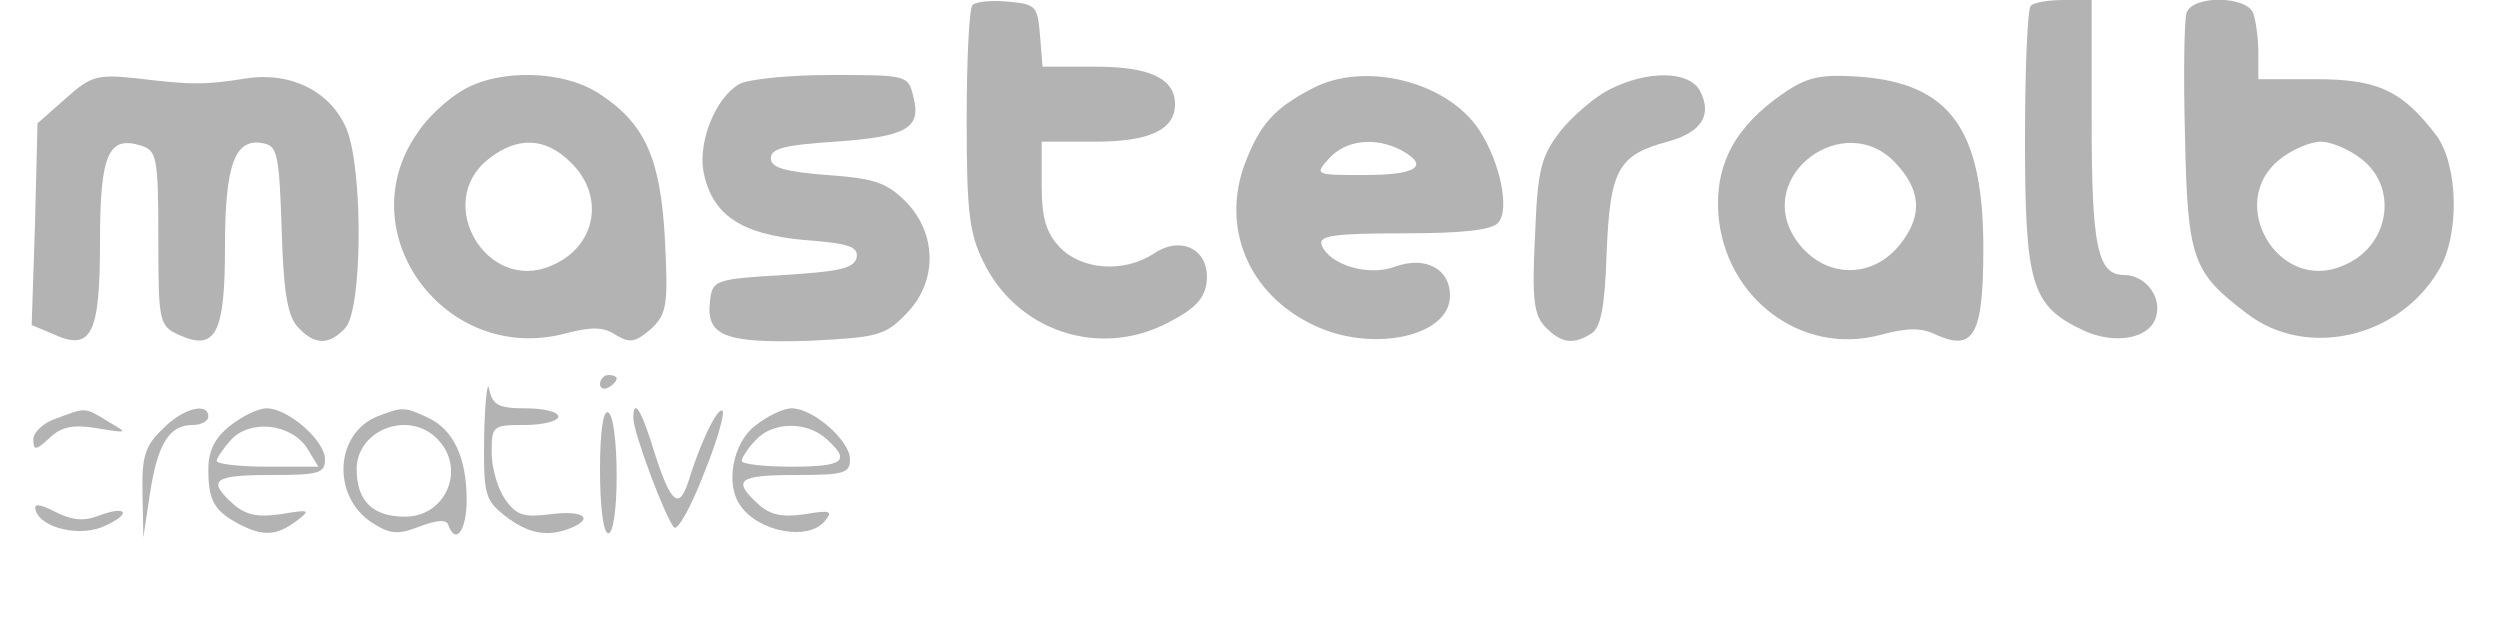
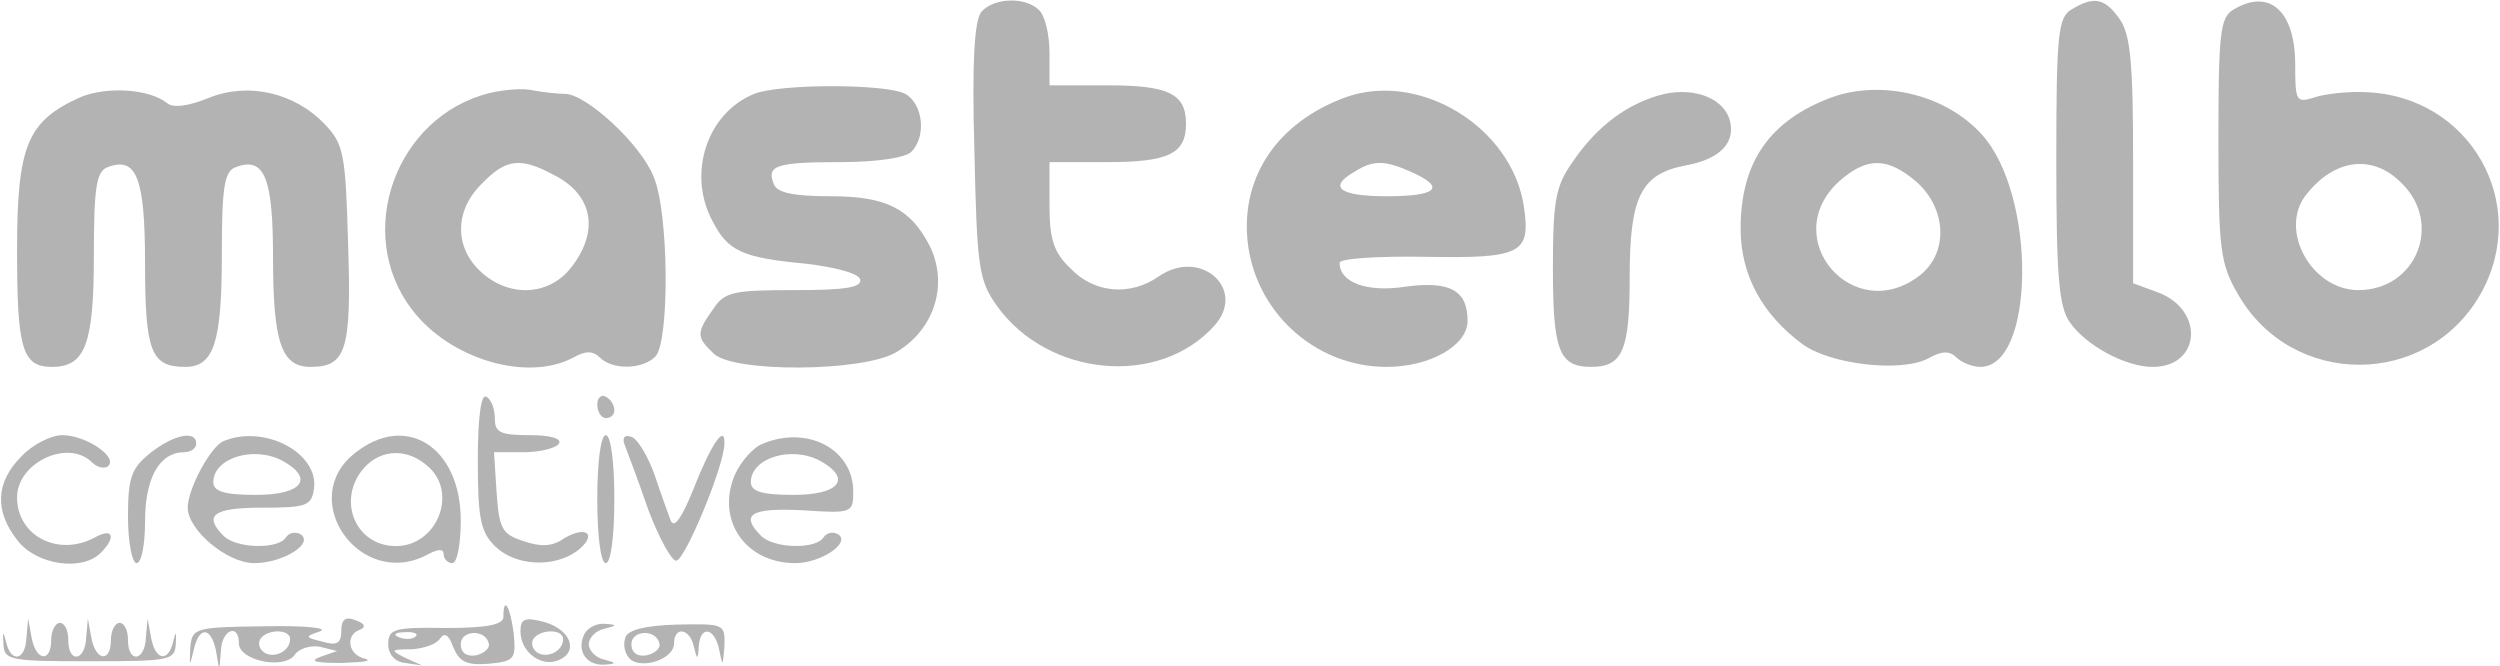
- <svg xmlns="http://www.w3.org/2000/svg" version="1.0" width="300pt" height="74pt" viewBox="0 0 300 74" preserveAspectRatio="xMidYMid meet">
-   <g transform="translate(0,74) scale(0.1,-0.1)" fill="#000000" fill-opacity="0.3" stroke="none">
-     <path d="M1167 734 c-4 -4 -7 -66 -7 -138 0 -109 3 -136 20 -170 40 -83 138 -116 220 -74 34 17 46 30 48 50 4 38 -30 56 -63 34 -36 -24 -87 -20 -113 7 -17 18 -22 36 -22 75 l0 52 64 0 c65 0 96 14 96 45 0 31 -31 45 -95 45 l-64 0 -3 38 c-3 35 -5 37 -38 40 -20 2 -39 0 -43 -4z" />
-     <path d="M2437 733 c-4 -3 -7 -76 -7 -161 0 -174 8 -199 69 -228 40 -19 84 -10 89 19 5 23 -15 47 -39 47 -32 0 -39 34 -39 184 l0 146 -33 0 c-19 0 -37 -3 -40 -7z" />
-     <path d="M2624 725 c-3 -8 -4 -74 -2 -148 3 -148 9 -164 74 -213 71 -55 182 -30 230 51 26 42 24 126 -2 162 -41 54 -70 68 -145 68 l-69 0 0 32 c0 17 -3 38 -6 47 -8 21 -72 22 -80 1z m210 -176 c45 -35 33 -106 -23 -128 -77 -33 -141 76 -75 128 15 12 37 21 49 21 12 0 34 -9 49 -21z" />
-     <path d="M79 622 l-34 -30 -3 -121 -4 -121 26 -11 c46 -21 56 0 56 111 0 105 10 128 50 115 18 -6 20 -14 20 -111 0 -101 1 -105 25 -116 44 -20 55 2 55 106 0 99 12 131 46 124 17 -3 19 -14 22 -103 2 -74 7 -104 19 -117 20 -22 37 -23 57 -2 21 21 22 189 2 239 -19 45 -66 69 -120 61 -50 -8 -66 -8 -132 0 -47 5 -55 3 -85 -24z" />
-     <path d="M554 631 c-17 -10 -41 -32 -52 -49 -86 -120 32 -281 177 -242 31 8 45 8 60 -2 17 -10 23 -9 42 7 19 18 21 28 17 106 -5 97 -23 140 -78 176 -43 29 -122 31 -166 4z m131 -86 c42 -41 30 -102 -24 -124 -77 -33 -141 76 -75 128 35 28 69 26 99 -4z" />
-     <path d="M887 639 c-28 -16 -49 -68 -43 -104 10 -53 45 -76 121 -83 54 -4 65 -8 63 -21 -3 -13 -21 -17 -88 -21 -82 -5 -85 -6 -88 -31 -5 -42 17 -51 118 -48 82 4 92 6 117 32 38 38 38 96 0 135 -23 23 -38 28 -95 32 -51 4 -67 9 -67 20 0 12 17 16 77 20 86 6 104 16 94 54 -6 26 -8 26 -99 26 -50 0 -100 -5 -110 -11z" />
-     <path d="M1575 634 c-46 -24 -63 -43 -81 -90 -29 -77 4 -157 82 -194 70 -34 164 -14 164 35 0 33 -30 48 -66 35 -31 -12 -79 2 -88 26 -4 11 13 14 98 14 72 0 107 4 114 13 14 16 2 73 -23 111 -38 58 -137 83 -200 50z m106 -74 c35 -19 20 -30 -43 -30 -60 0 -61 0 -43 20 20 22 55 26 86 10z" />
-     <path d="M1932 633 c-18 -9 -45 -32 -60 -51 -23 -30 -27 -46 -30 -126 -4 -77 -1 -95 13 -109 19 -19 33 -21 55 -7 11 7 16 33 18 97 4 100 14 117 73 133 41 11 54 32 39 61 -13 24 -62 25 -108 2z" />
-     <path d="M2140 628 c-58 -40 -82 -85 -78 -145 8 -101 100 -170 194 -145 33 9 50 9 68 0 45 -20 56 1 56 104 0 143 -40 198 -149 206 -46 3 -62 0 -91 -20z m135 -84 c29 -31 32 -60 9 -92 -34 -49 -97 -48 -130 2 -49 76 60 156 121 90z" />
-     <path d="M581 218 c-1 -72 1 -78 25 -97 27 -21 50 -26 78 -15 30 12 16 22 -23 17 -32 -4 -41 -2 -55 18 -9 13 -16 38 -16 56 0 32 1 33 40 33 22 0 40 5 40 10 0 6 -18 10 -39 10 -33 0 -40 4 -44 23 -2 12 -5 -13 -6 -55z" />
-     <path d="M720 279 c0 -5 5 -7 10 -4 6 3 10 8 10 11 0 2 -4 4 -10 4 -5 0 -10 -5 -10 -11z" />
-     <path d="M68 238 c-16 -5 -28 -17 -28 -25 0 -14 3 -14 20 2 14 13 28 16 57 11 37 -6 37 -6 13 8 -29 18 -27 17 -62 4z" />
-     <path d="M195 225 c-21 -20 -25 -33 -24 -77 l1 -53 8 53 c9 59 23 82 51 82 11 0 19 5 19 10 0 18 -31 10 -55 -15z" />
-     <path d="M276 229 c-18 -14 -26 -30 -26 -52 0 -38 7 -50 37 -66 29 -15 45 -14 69 4 17 13 16 14 -19 8 -28 -4 -42 -1 -57 12 -32 29 -24 35 45 35 58 0 65 2 65 19 0 22 -44 61 -70 61 -10 0 -29 -9 -44 -21z m92 -26 l14 -23 -61 0 c-33 0 -61 3 -61 7 0 3 8 15 17 25 23 25 71 20 91 -9z" />
-     <path d="M452 240 c-50 -21 -54 -95 -6 -127 22 -14 31 -15 57 -5 21 8 33 9 35 2 9 -25 22 -6 22 30 0 51 -16 85 -47 99 -28 13 -30 13 -61 1z m72 -26 c36 -35 12 -94 -38 -94 -39 0 -58 19 -58 57 0 47 62 71 96 37z" />
-     <path d="M720 176 c0 -44 4 -76 10 -76 6 0 10 30 10 69 0 39 -4 73 -10 76 -6 4 -10 -22 -10 -69z" />
-     <path d="M760 238 c0 -17 39 -121 49 -131 4 -4 20 24 35 63 16 39 26 74 23 77 -6 5 -27 -39 -41 -85 -11 -34 -21 -26 -40 33 -16 53 -26 69 -26 43z" />
-     <path d="M906 229 c-26 -20 -36 -69 -18 -95 21 -32 82 -44 102 -19 10 12 6 13 -24 8 -27 -4 -42 -1 -56 12 -32 29 -24 35 45 35 58 0 65 2 65 19 0 22 -44 61 -70 61 -10 0 -29 -9 -44 -21z m86 -16 c29 -26 21 -33 -42 -33 -33 0 -60 3 -60 7 0 3 7 15 17 25 20 22 61 23 85 1z" />
-     <path d="M43 127 c7 -21 54 -32 83 -18 33 15 26 25 -8 12 -18 -7 -33 -5 -52 5 -20 10 -26 10 -23 1z" />
+ <svg xmlns="http://www.w3.org/2000/svg" version="1.0" width="293pt" height="78pt" viewBox="0 0 293 78" preserveAspectRatio="xMidYMid meet">
+   <g transform="translate(0,78) scale(0.1,-0.1)" fill="#000000" fill-opacity="0.3" stroke="none">
+     <path d="M1150 766 c-8 -11 -11 -58 -8 -163 3 -136 5 -151 26 -181 60 -84 190 -96 255 -24 39 43 -16 92 -65 58 -33 -23 -75 -20 -103 9 -20 19 -25 34 -25 75 l0 50 68 0 c72 0 92 10 92 45 0 35 -20 45 -92 45 l-68 0 0 38 c0 21 -5 43 -12 50 -16 16 -53 15 -68 -2z" />
+     <path d="M2428 769 c-16 -9 -18 -29 -18 -177 0 -136 3 -172 16 -190 19 -27 65 -52 97 -52 56 0 61 66 7 87 l-30 11 0 144 c0 114 -3 148 -16 166 -17 24 -30 27 -56 11z" />
+     <path d="M2618 769 c-16 -9 -18 -27 -18 -152 0 -129 2 -146 23 -182 63 -110 221 -110 284 0 60 106 -12 233 -135 237 -20 1 -47 -2 -59 -6 -22 -7 -23 -5 -23 38 0 63 -30 90 -72 65z m197 -204 c48 -47 17 -125 -51 -125 -55 0 -94 71 -61 112 33 42 78 48 112 13z" />
+     <path d="M94 666 c-62 -28 -74 -56 -74 -180 0 -115 6 -136 41 -136 39 0 49 27 49 130 0 81 3 99 16 104 34 13 44 -12 44 -113 0 -103 7 -121 47 -121 34 0 43 29 43 133 0 78 3 96 16 101 34 13 44 -12 44 -106 0 -100 10 -128 44 -128 42 0 48 20 44 144 -3 105 -5 117 -27 140 -36 38 -91 50 -137 31 -22 -9 -41 -12 -48 -6 -21 17 -71 20 -102 7z" />
+     <path d="M574 671 c-110 -27 -160 -164 -91 -254 44 -58 135 -85 189 -56 14 8 23 8 31 0 15 -15 50 -14 65 1 17 17 16 170 -2 211 -15 38 -79 97 -104 97 -9 0 -26 2 -37 4 -11 3 -34 1 -51 -3z m75 -96 c46 -23 54 -66 20 -109 -26 -33 -73 -35 -106 -4 -31 29 -30 72 2 103 28 29 45 31 84 10z" />
+     <path d="M884 670 c-55 -22 -79 -93 -49 -149 18 -35 34 -43 109 -50 34 -4 61 -11 64 -18 3 -10 -17 -13 -77 -13 -71 0 -82 -2 -95 -22 -20 -28 -20 -33 0 -52 22 -23 175 -22 214 1 46 27 62 81 39 126 -22 42 -50 57 -115 57 -44 0 -63 4 -67 14 -9 22 2 26 78 26 42 0 76 5 83 12 18 18 14 56 -7 68 -23 12 -147 12 -177 0z" />
+     <path d="M1577 666 c-79 -29 -122 -92 -115 -167 8 -84 79 -149 163 -149 51 0 95 25 95 54 0 36 -21 47 -73 40 -45 -7 -77 5 -77 28 0 5 45 8 101 7 113 -2 123 4 115 59 -14 93 -122 159 -209 128z m78 -88 c40 -18 29 -28 -30 -28 -56 0 -69 11 -37 29 22 14 36 13 67 -1z" />
+     <path d="M1951 670 c-42 -10 -79 -37 -108 -80 -20 -28 -23 -46 -23 -124 0 -97 7 -116 45 -116 37 0 45 20 45 105 0 94 13 121 65 131 39 7 58 25 53 50 -5 27 -39 42 -77 34z" />
+     <path d="M2147 666 c-73 -27 -107 -76 -107 -154 0 -54 25 -100 72 -135 32 -24 116 -34 148 -17 16 9 25 9 33 1 6 -6 19 -11 28 -11 64 0 66 201 2 272 -42 47 -117 65 -176 44z m99 -99 c35 -31 38 -82 5 -109 -78 -62 -169 43 -95 110 32 28 56 28 90 -1z" />
+     <path d="M560 241 c0 -68 3 -84 20 -101 23 -23 68 -26 96 -6 25 19 12 31 -15 15 -14 -10 -28 -10 -48 -3 -25 8 -28 15 -31 57 l-3 47 35 0 c19 0 38 5 41 10 4 6 -10 10 -34 10 -34 0 -41 3 -41 19 0 11 -4 23 -10 26 -6 4 -10 -23 -10 -74z" />
+     <path d="M700 306 c0 -9 5 -16 10 -16 6 0 10 4 10 9 0 6 -4 13 -10 16 -5 3 -10 -1 -10 -9z" />
+     <path d="M25 245 c-30 -30 -32 -64 -4 -99 22 -28 75 -36 97 -14 19 19 14 30 -7 18 -43 -23 -91 2 -91 47 0 41 60 69 88 41 6 -6 15 -8 19 -4 11 11 -27 36 -54 36 -13 0 -35 -11 -48 -25z" />
+     <path d="M176 249 c-22 -18 -26 -28 -26 -75 0 -30 5 -54 10 -54 6 0 10 22 10 49 0 51 17 81 46 81 8 0 14 5 14 10 0 16 -26 11 -54 -11z" />
+     <path d="M262 263 c-15 -6 -42 -56 -42 -78 0 -26 46 -65 78 -65 33 0 71 23 54 34 -6 3 -13 2 -17 -4 -9 -14 -58 -13 -73 2 -24 24 -12 33 45 33 52 0 58 2 61 22 6 42 -58 76 -106 56z m69 -23 c38 -21 23 -40 -31 -40 -37 0 -50 4 -50 15 0 28 47 43 81 25z" />
+     <path d="M416 249 c-69 -54 6 -161 85 -119 13 7 19 7 19 0 0 -5 5 -10 10 -10 6 0 10 23 10 50 0 86 -64 127 -124 79z m86 -16 c35 -31 10 -93 -38 -93 -48 0 -70 55 -37 92 20 22 51 23 75 1z" />
+     <path d="M700 195 c0 -43 4 -75 10 -75 6 0 10 32 10 75 0 43 -4 75 -10 75 -6 0 -10 -32 -10 -75z" />
+     <path d="M732 259 c3 -8 16 -42 28 -77 13 -34 28 -61 33 -59 11 3 56 112 56 137 1 24 -16 -1 -37 -55 -13 -32 -22 -45 -26 -35 -3 8 -12 33 -19 54 -8 22 -20 42 -27 44 -8 3 -11 -1 -8 -9z" />
+     <path d="M894 260 c-11 -4 -26 -21 -33 -37 -22 -53 13 -103 71 -103 30 0 66 24 50 34 -6 3 -13 2 -17 -4 -9 -14 -58 -13 -73 2 -25 25 -12 33 48 30 59 -4 60 -3 60 22 0 49 -53 78 -106 56z m67 -20 c38 -21 23 -40 -31 -40 -37 0 -50 4 -50 15 0 28 47 43 81 25z" />
+     <path d="M590 57 c0 -9 -19 -13 -67 -13 -61 1 -68 -1 -68 -19 0 -12 8 -21 20 -22 l20 -3 -20 9 c-18 9 -17 10 7 10 15 1 30 6 34 13 5 7 10 4 15 -10 7 -17 15 -22 41 -20 31 3 33 5 30 36 -4 31 -12 45 -12 19z m-103 -23 c-3 -3 -12 -4 -19 -1 -8 3 -5 6 6 6 11 1 17 -2 13 -5z m86 -9 c1 -5 -6 -11 -15 -13 -11 -2 -18 3 -18 13 0 17 30 18 33 0z" />
+     <path d="M400 41 c0 -15 -5 -18 -22 -13 -21 5 -21 6 -3 12 11 4 -18 7 -65 6 -83 -1 -85 -2 -87 -26 -1 -22 -1 -22 4 -2 6 28 20 28 26 0 l4 -23 2 23 c1 24 21 32 21 8 0 -20 52 -31 65 -14 5 8 19 12 30 10 l20 -5 -20 -7 c-13 -5 -5 -7 25 -7 25 1 37 2 28 5 -20 4 -24 28 -6 34 7 3 6 7 -5 11 -12 5 -17 1 -17 -12z m-60 -10 c0 -14 -18 -23 -30 -16 -6 4 -8 11 -5 16 8 12 35 12 35 0z" />
+     <path d="M610 40 c0 -24 24 -42 44 -34 25 10 15 36 -16 45 -23 6 -28 4 -28 -11z m50 -9 c0 -14 -18 -23 -30 -16 -6 4 -8 11 -5 16 8 12 35 12 35 0z" />
+     <path d="M4 25 c1 -19 8 -20 101 -20 93 0 100 1 101 20 1 15 0 16 -3 3 -6 -25 -21 -22 -26 5 l-4 22 -2 -22 c-1 -28 -21 -31 -21 -3 0 11 -4 20 -10 20 -5 0 -10 -9 -10 -20 0 -27 -18 -25 -23 3 l-4 22 -2 -22 c-1 -28 -21 -31 -21 -3 0 11 -4 20 -10 20 -5 0 -10 -9 -10 -20 0 -27 -18 -25 -23 3 l-4 22 -2 -22 c-1 -27 -18 -31 -24 -5 -3 13 -4 12 -3 -3z" />
+     <path d="M684 35 c-8 -19 4 -35 24 -34 15 1 15 2 0 6 -10 2 -18 11 -18 18 0 7 8 16 18 18 16 4 16 5 -1 6 -10 0 -20 -6 -23 -14z" />
+     <path d="M733 33 c-3 -8 -1 -19 5 -25 13 -13 52 -1 52 18 0 20 18 18 23 -3 4 -17 5 -17 6 0 2 25 19 21 24 -5 4 -20 4 -19 6 4 1 27 0 27 -55 26 -37 -1 -58 -6 -61 -15z m40 -8 c1 -5 -6 -11 -15 -13 -11 -2 -18 3 -18 13 0 17 30 18 33 0z" />
  </g>
</svg>
